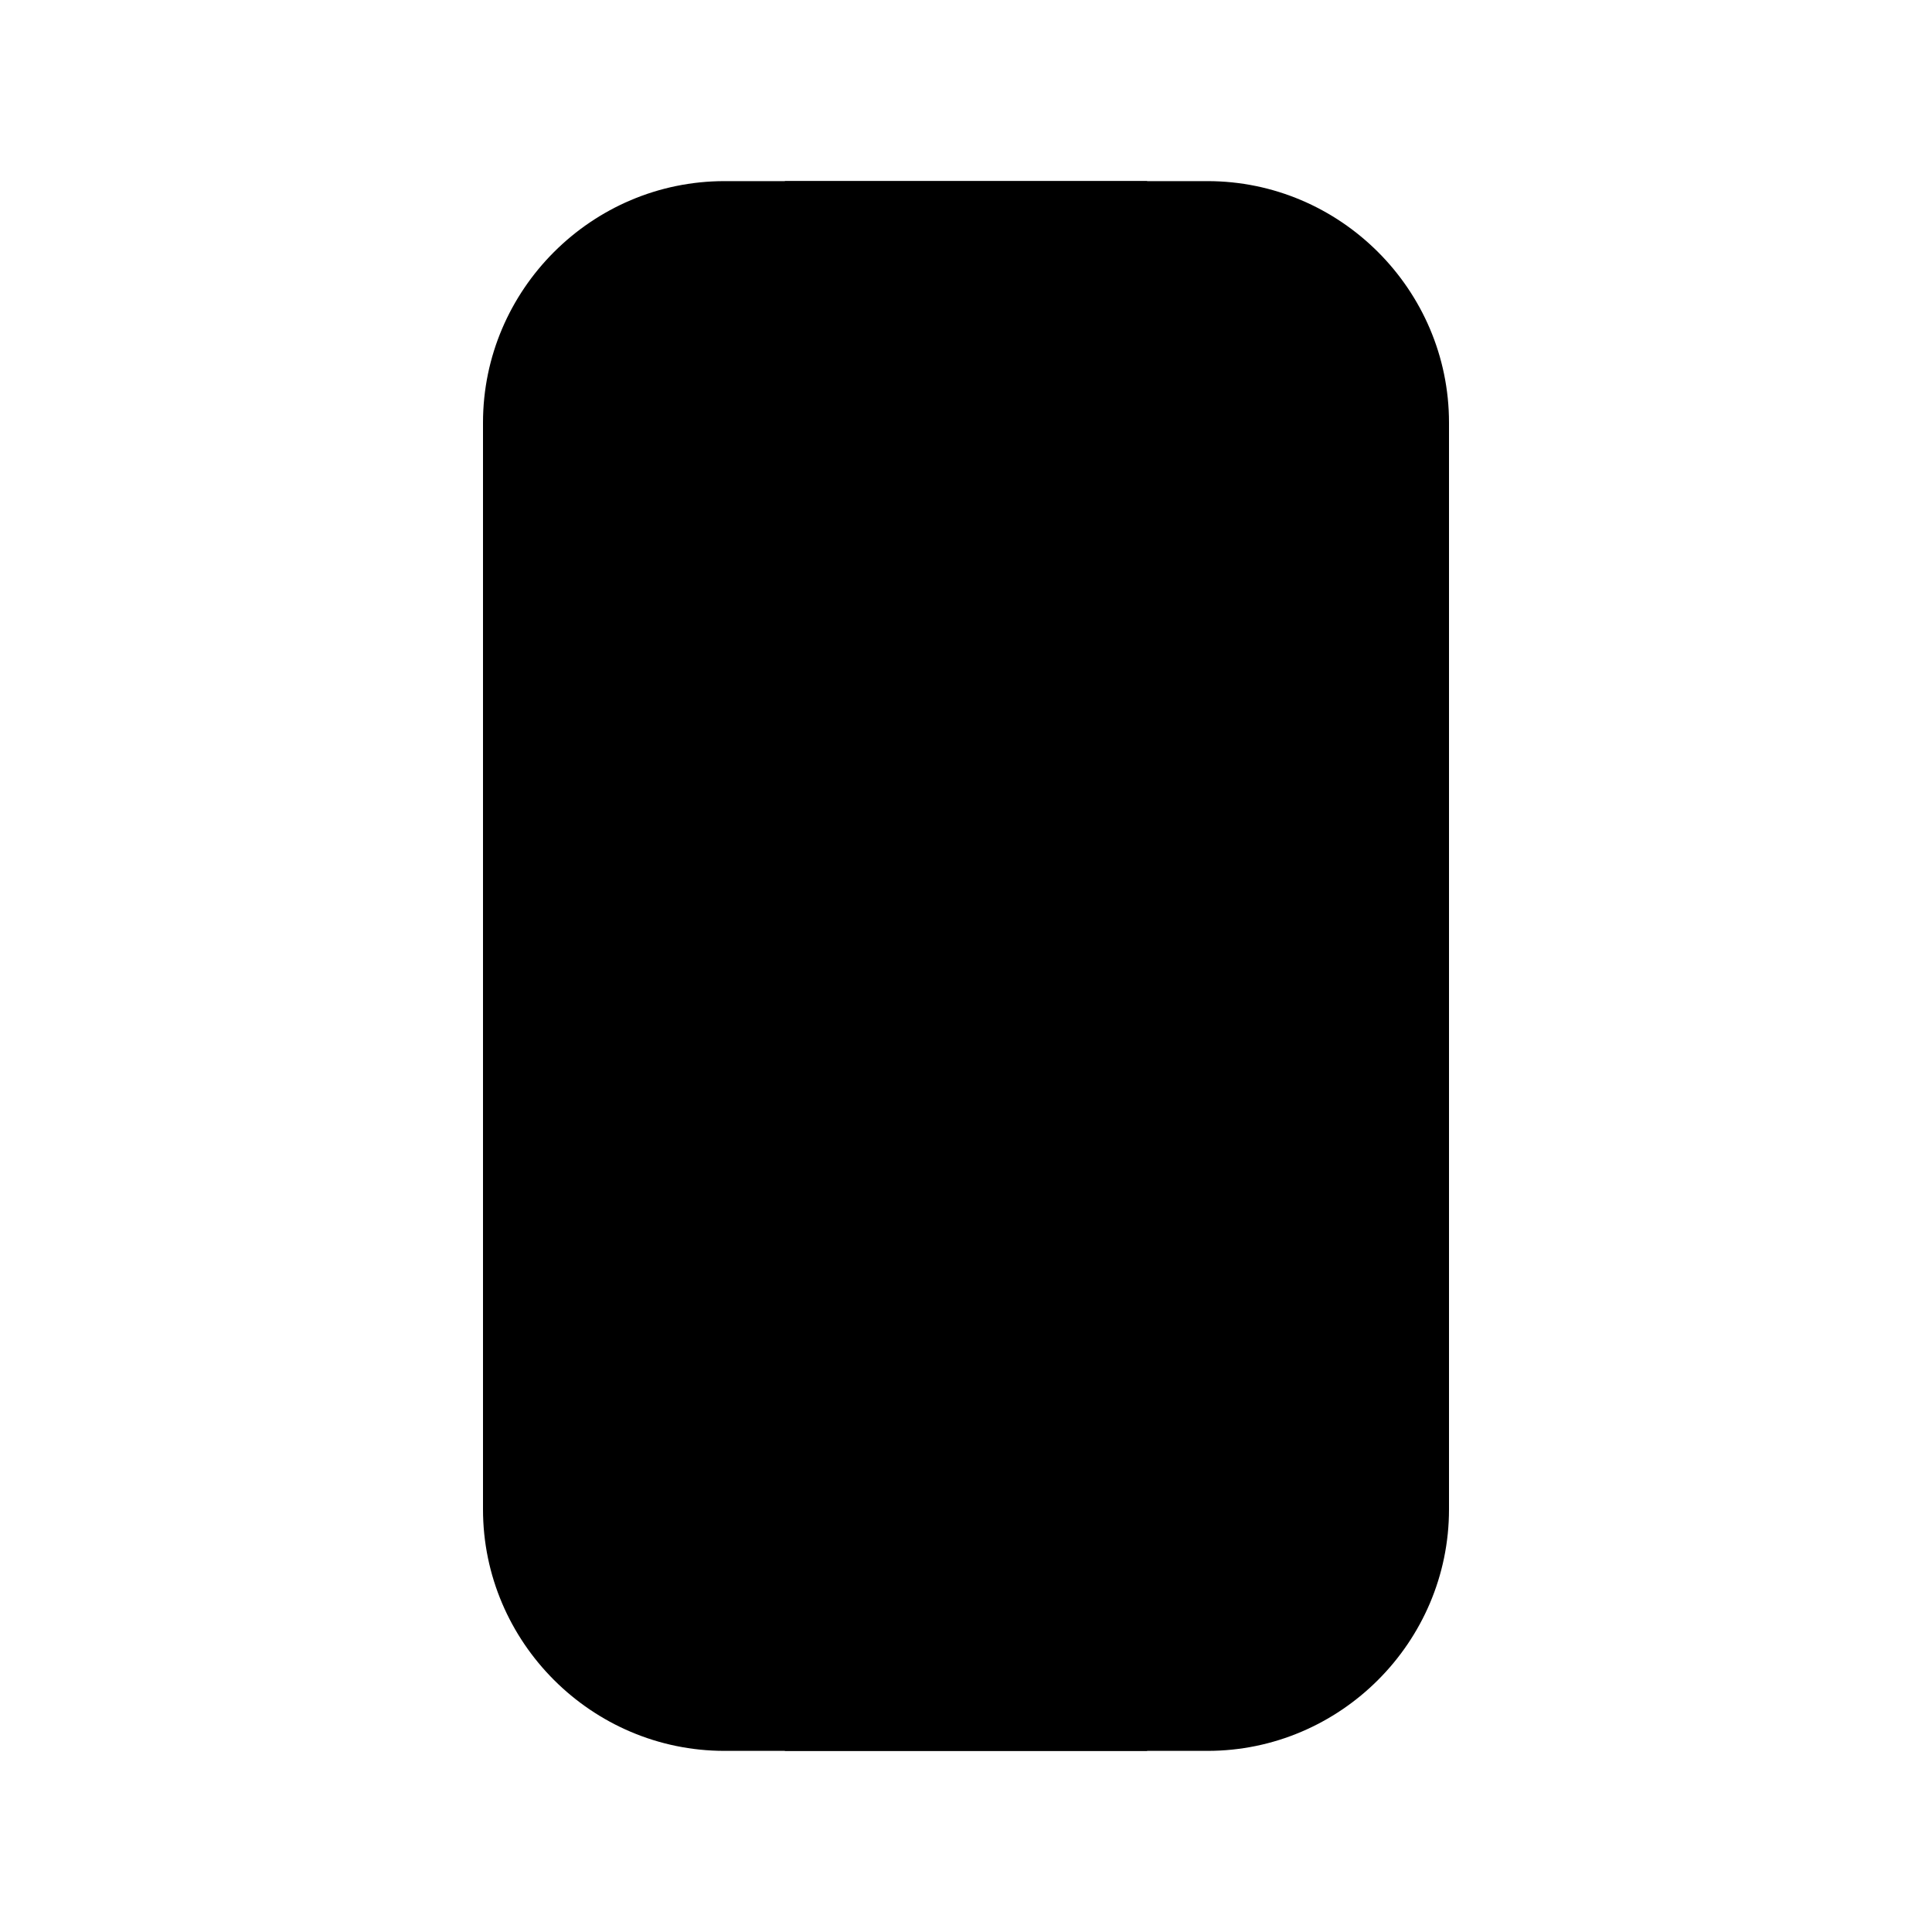
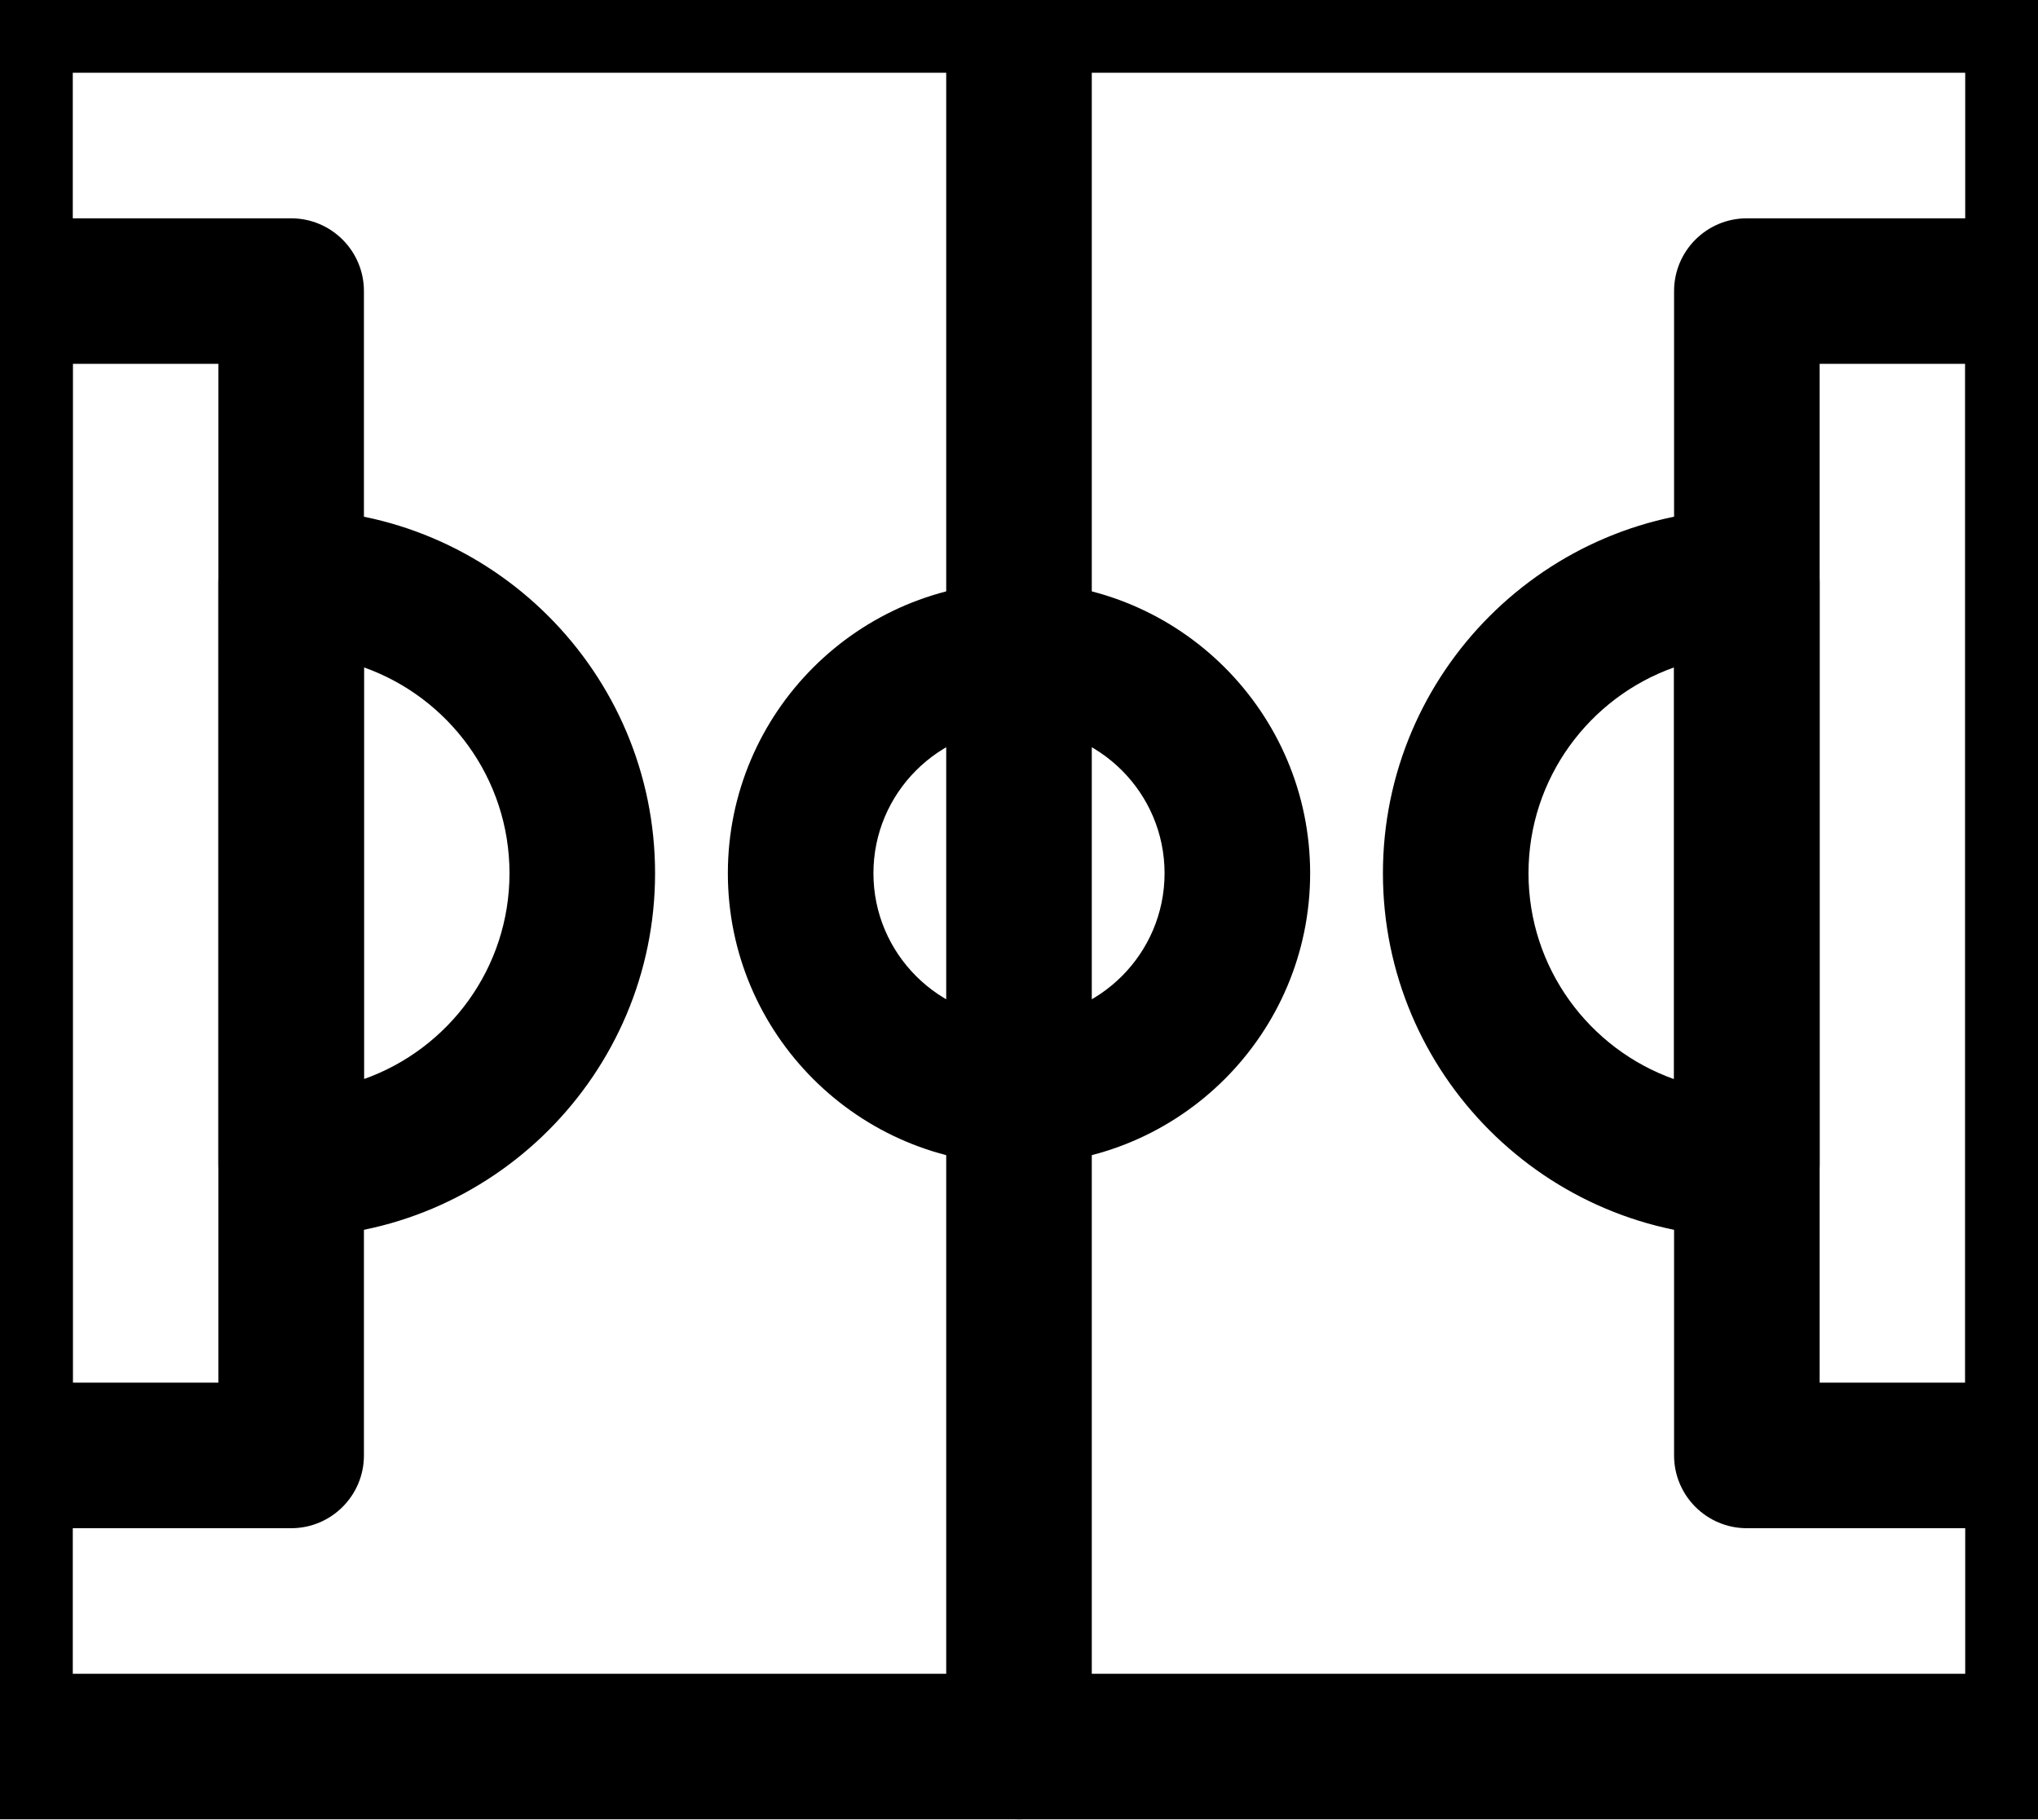
- <svg xmlns="http://www.w3.org/2000/svg" version="1.1" id="Icons" viewBox="0 0 32 32" xml:space="preserve">
-   <path class="st0" d="M20,29h-8c-2.2,0-4-1.8-4-4V7c0-2.2,1.8-4,4-4h8c2.2,0,4,1.8,4,4v18C24,27.2,22.2,29,20,29z" />
-   <circle class="st0" cx="16" cy="16" r="4" />
-   <line class="st0" x1="8" y1="16" x2="24" y2="16" />
-   <rect x="13" y="3" class="st0" width="6" height="4" />
-   <rect x="13" y="25" class="st0" width="6" height="4" />
+ <svg xmlns="http://www.w3.org/2000/svg" viewBox="2 2 28 25" version="1.1">
+   <path d="M6,23H2c-0.552,0-1-0.448-1-1V6c0-0.552,0.448-1,1-1h4c0.552,0,1,0.448,1,1v16C7,22.552,6.552,23,6,23z M3,21h2V7H3V21z" />
+   <path d="M30,23h-4c-0.552,0-1-0.448-1-1V6c0-0.552,0.448-1,1-1h4c0.552,0,1,0.448,1,1v16C31,22.552,30.552,23,30,23 z M27,21h2V7h-2V21z" />
+   <path d="M16,18c-2.206,0-4-1.794-4-4s1.794-4,4-4c2.206,0,4,1.794,4,4S18.206,18,16,18z M16,12 c-1.103,0-2,0.897-2,2s0.897,2,2,2s2-0.897,2-2S17.103,12,16,12z" />
+   <path d="M16,27c-0.552,0-1-0.448-1-1V2c0-0.552,0.448-1,1-1c0.552,0,1,0.448,1,1v24C17,26.552,16.552,27,16,27z" />
+   <path d="M6,19c-0.552,0-1-0.448-1-1v-8c0-0.552,0.448-1,1-1c2.757,0,5,2.243,5,5S8.757,19,6,19z M7,11.171v5.657 C8.164,16.416,9,15.304,9,14S8.164,11.584,7,11.171z" />
+   <path d="M26,19c-2.757,0-5-2.243-5-5s2.243-5,5-5c0.552,0,1,0.448,1,1v8C27,18.552,26.552,19,26,19z M25,11.171 c-1.164,0.413-2,1.525-2,2.829s0.836,2.416,2,2.829V11.171z" />
+   <path d="M30,27H2c-0.552,0-1-0.448-1-1V2c0-0.552,0.448-1,1-1h28c0.552,0,1,0.448,1,1v24C31,26.552,30.552,27,30,27 z M3,25h26V3H3V25z" />
</svg>
